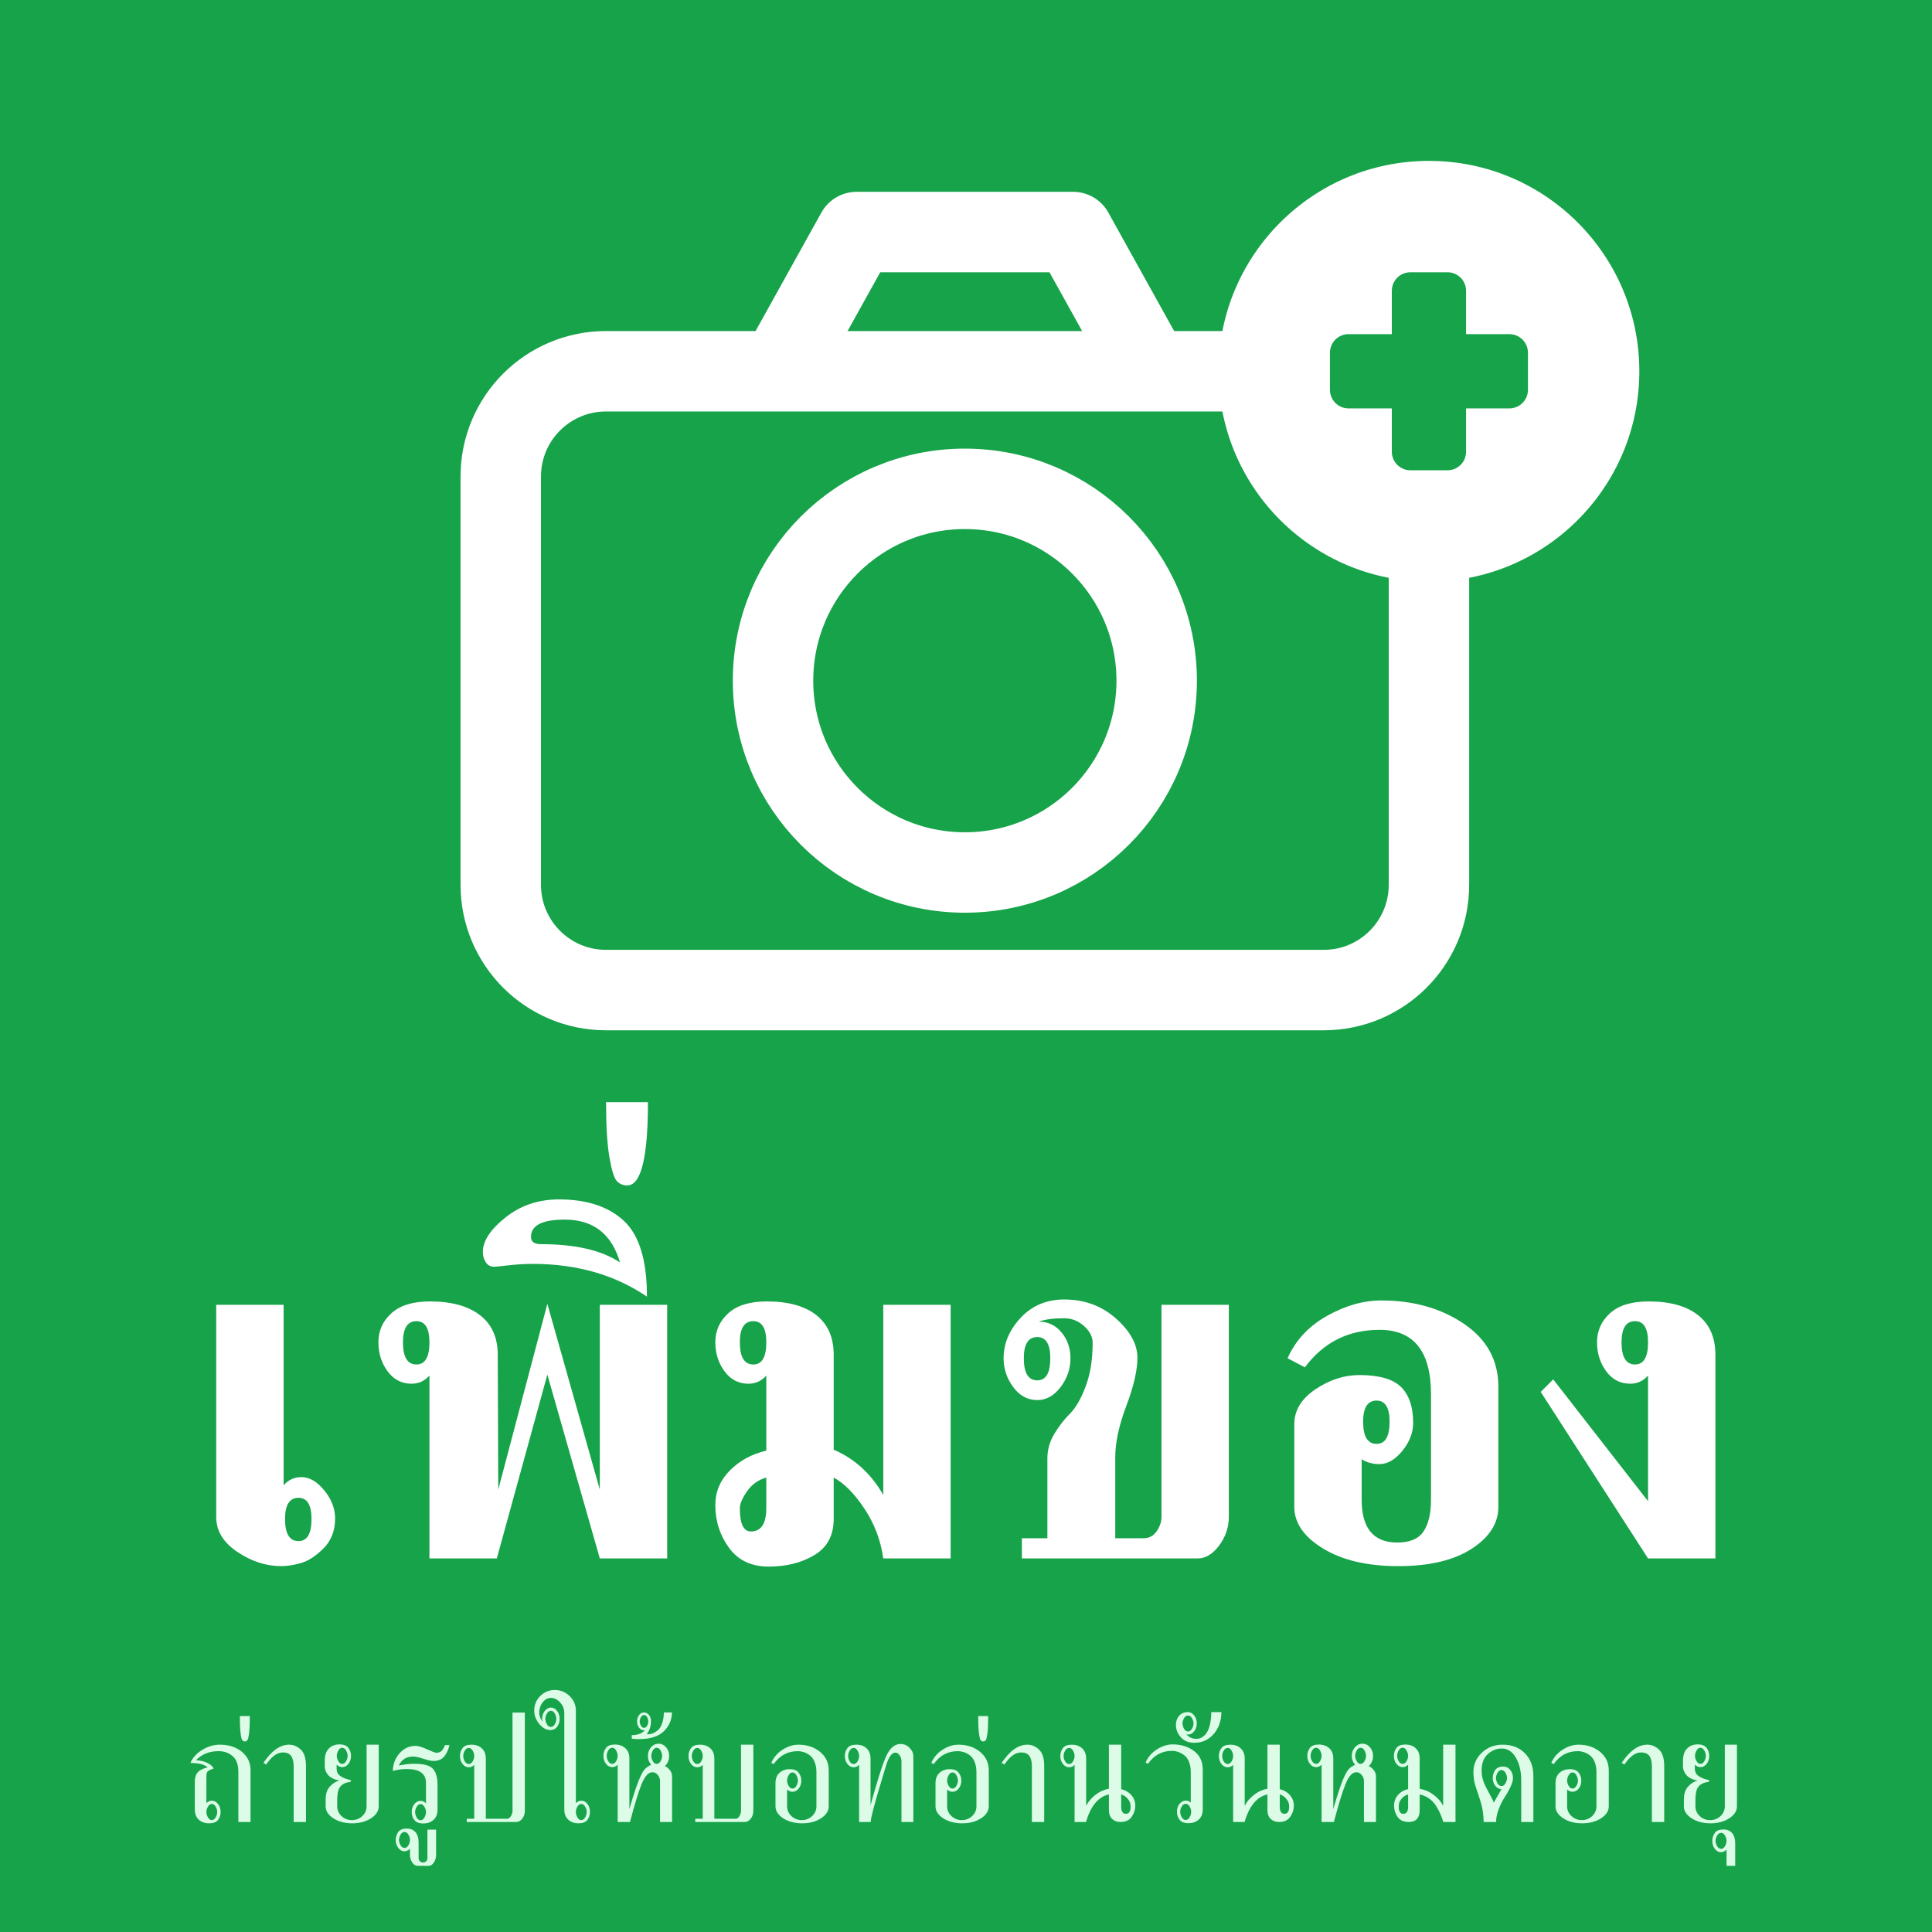
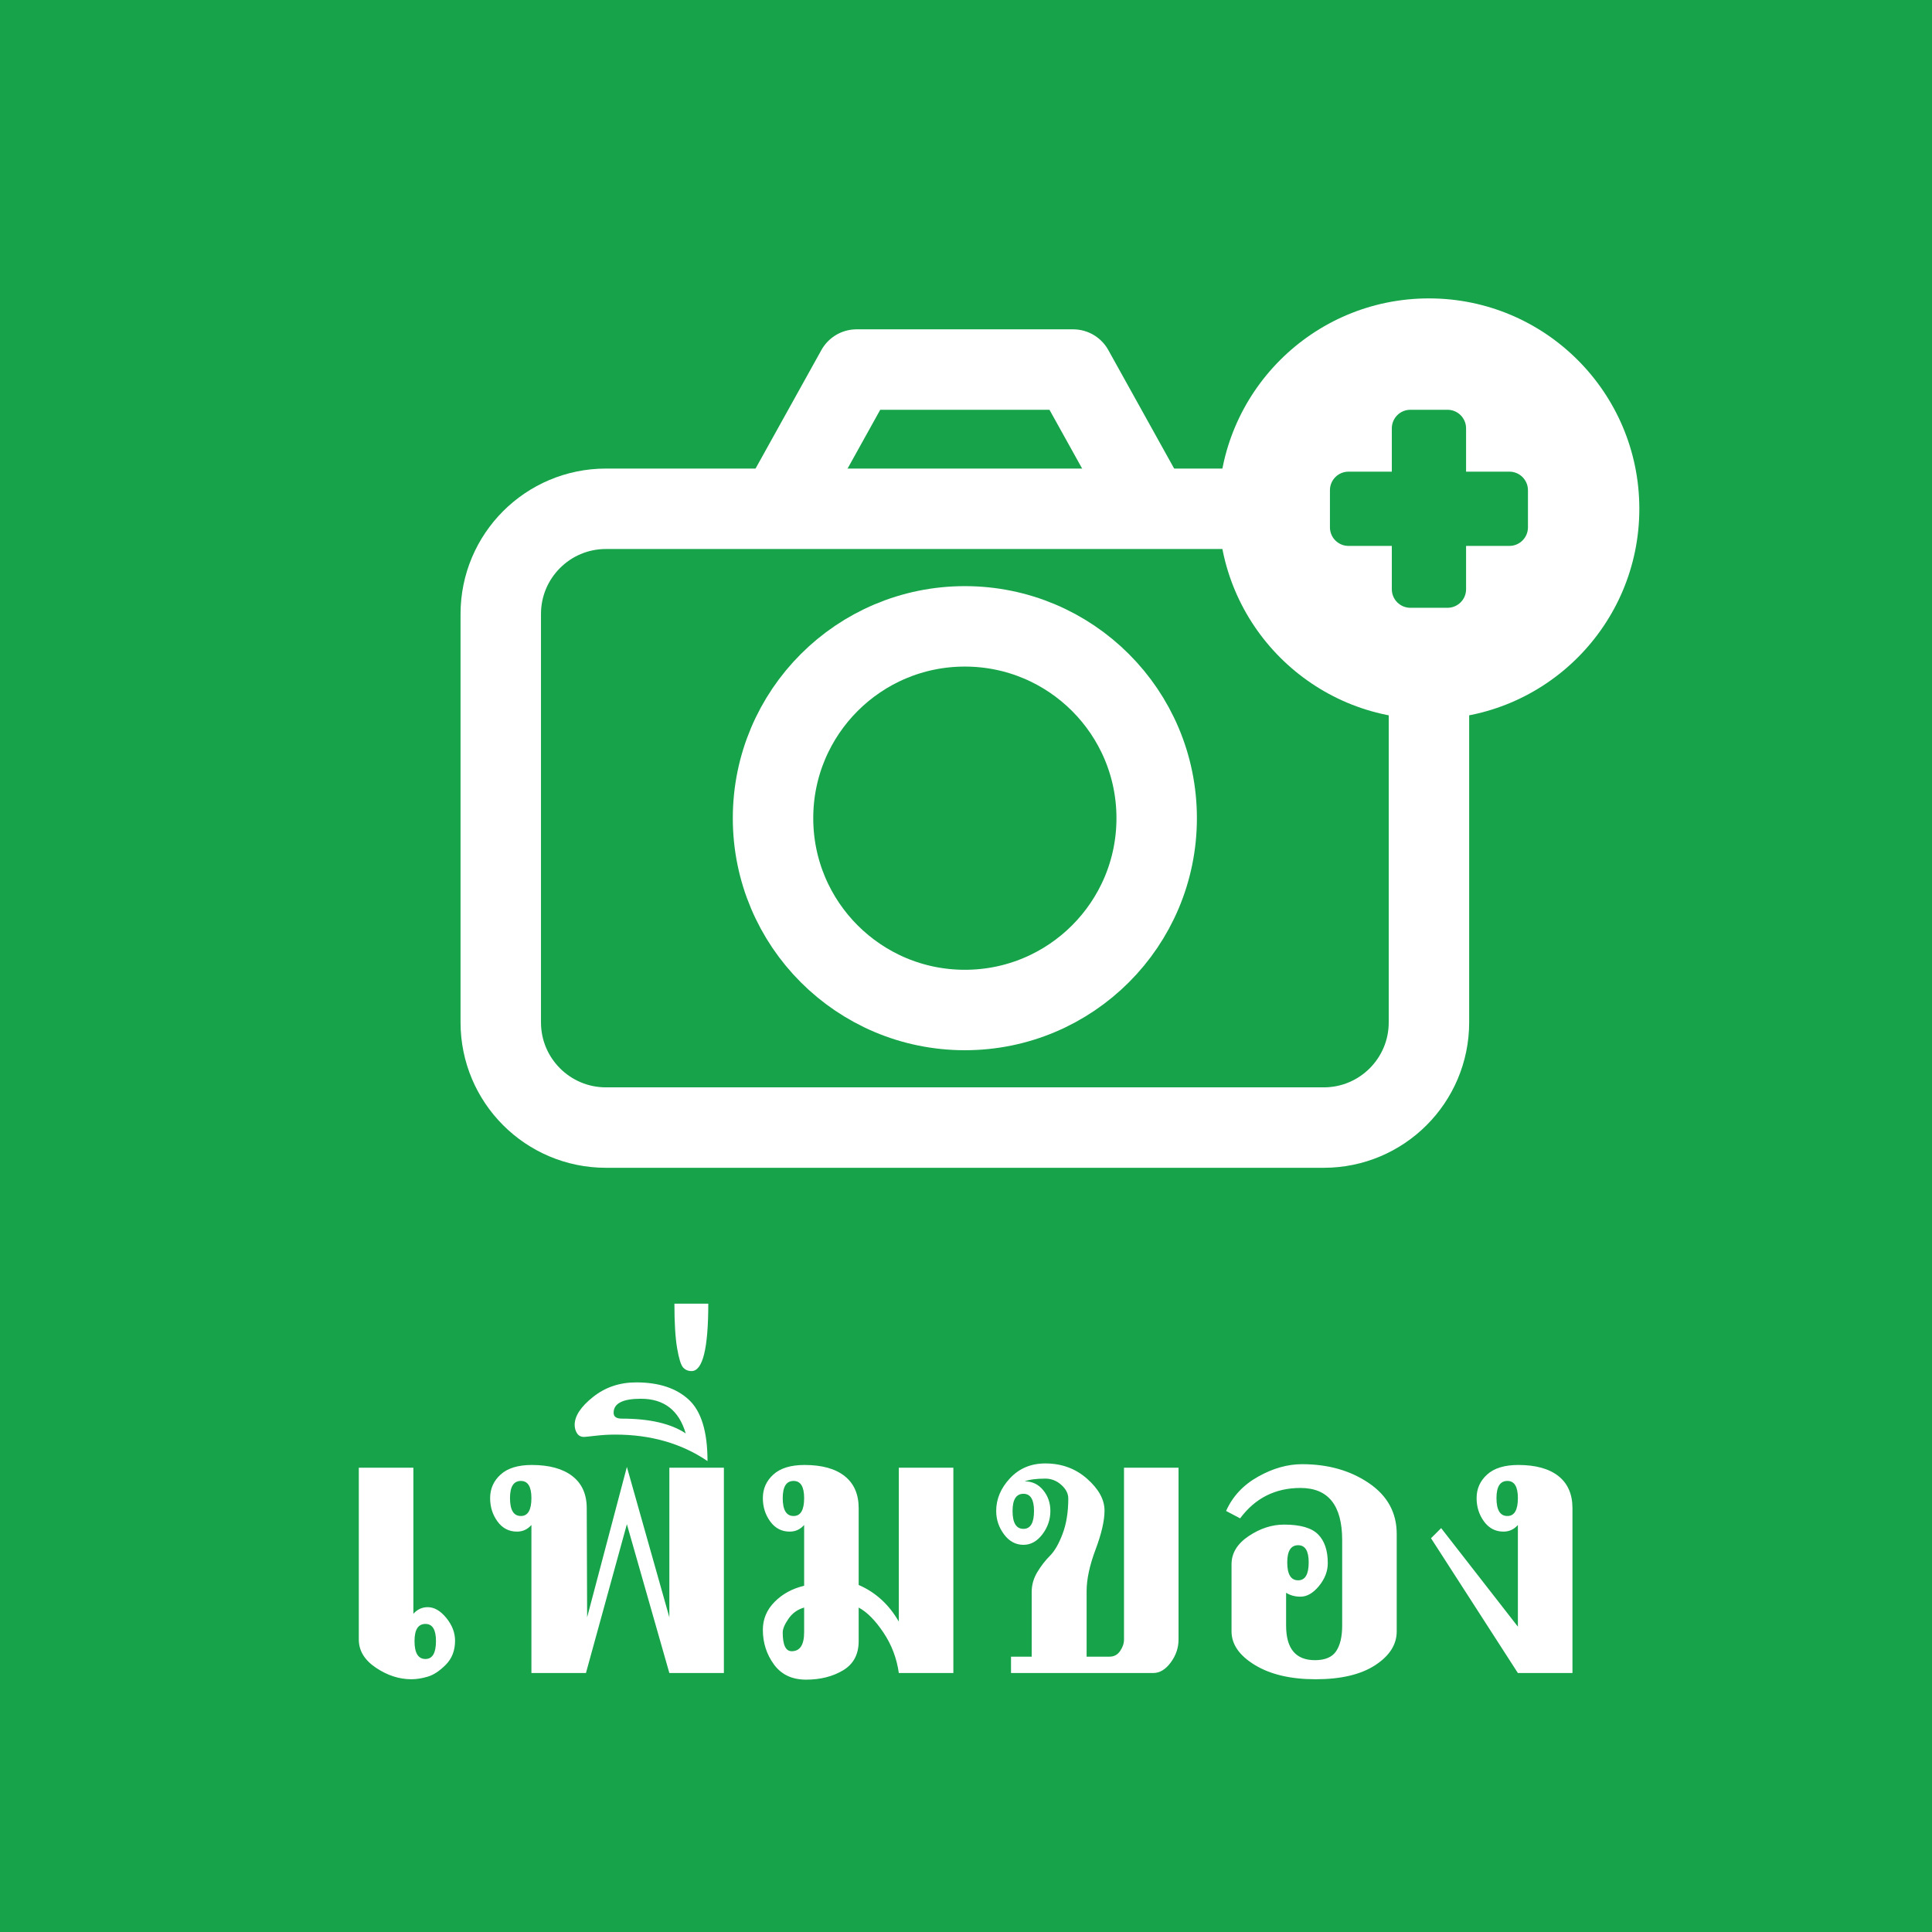
<svg xmlns="http://www.w3.org/2000/svg" width="843" height="843" viewBox="0 0 843 843">
  <rect width="843" height="843" fill="#16A34A" />
-   <g transform="translate(421 270) scale(1.35)">
+   <g transform="translate(421 330) scale(1.35)">
    <rect x="-150" y="-80" width="300" height="200" rx="34" fill="none" stroke="#ffffff" stroke-width="26" />
    <path d="M-60 -80 L-35 -125 L35 -125 L60 -80" fill="none" stroke="#ffffff" stroke-width="26" stroke-linejoin="round" />
    <circle cx="0" cy="20" r="62" fill="none" stroke="#ffffff" stroke-width="26" />
    <circle cx="150" cy="-80" r="68" fill="#ffffff" />
    <rect x="118" y="-92" width="64" height="24" rx="6" fill="#16A34A" />
    <rect x="138" y="-112" width="24" height="64" rx="6" fill="#16A34A" />
  </g>
-   <text x="421" y="680" text-anchor="middle" font-family="Sarabun" font-weight="bold" font-size="210" fill="#ffffff">เพิ่มของ</text>
-   <text x="421" y="795" text-anchor="middle" font-family="Sarabun" font-size="64" fill="#DCFCE7">ถ่ายรูปให้บอทอ่านวันหมดอายุ</text>
+   <text x="421" y="730" text-anchor="middle" font-family="Sarabun" font-weight="bold" font-size="170" fill="#ffffff">เพิ่มของ</text>
</svg>
